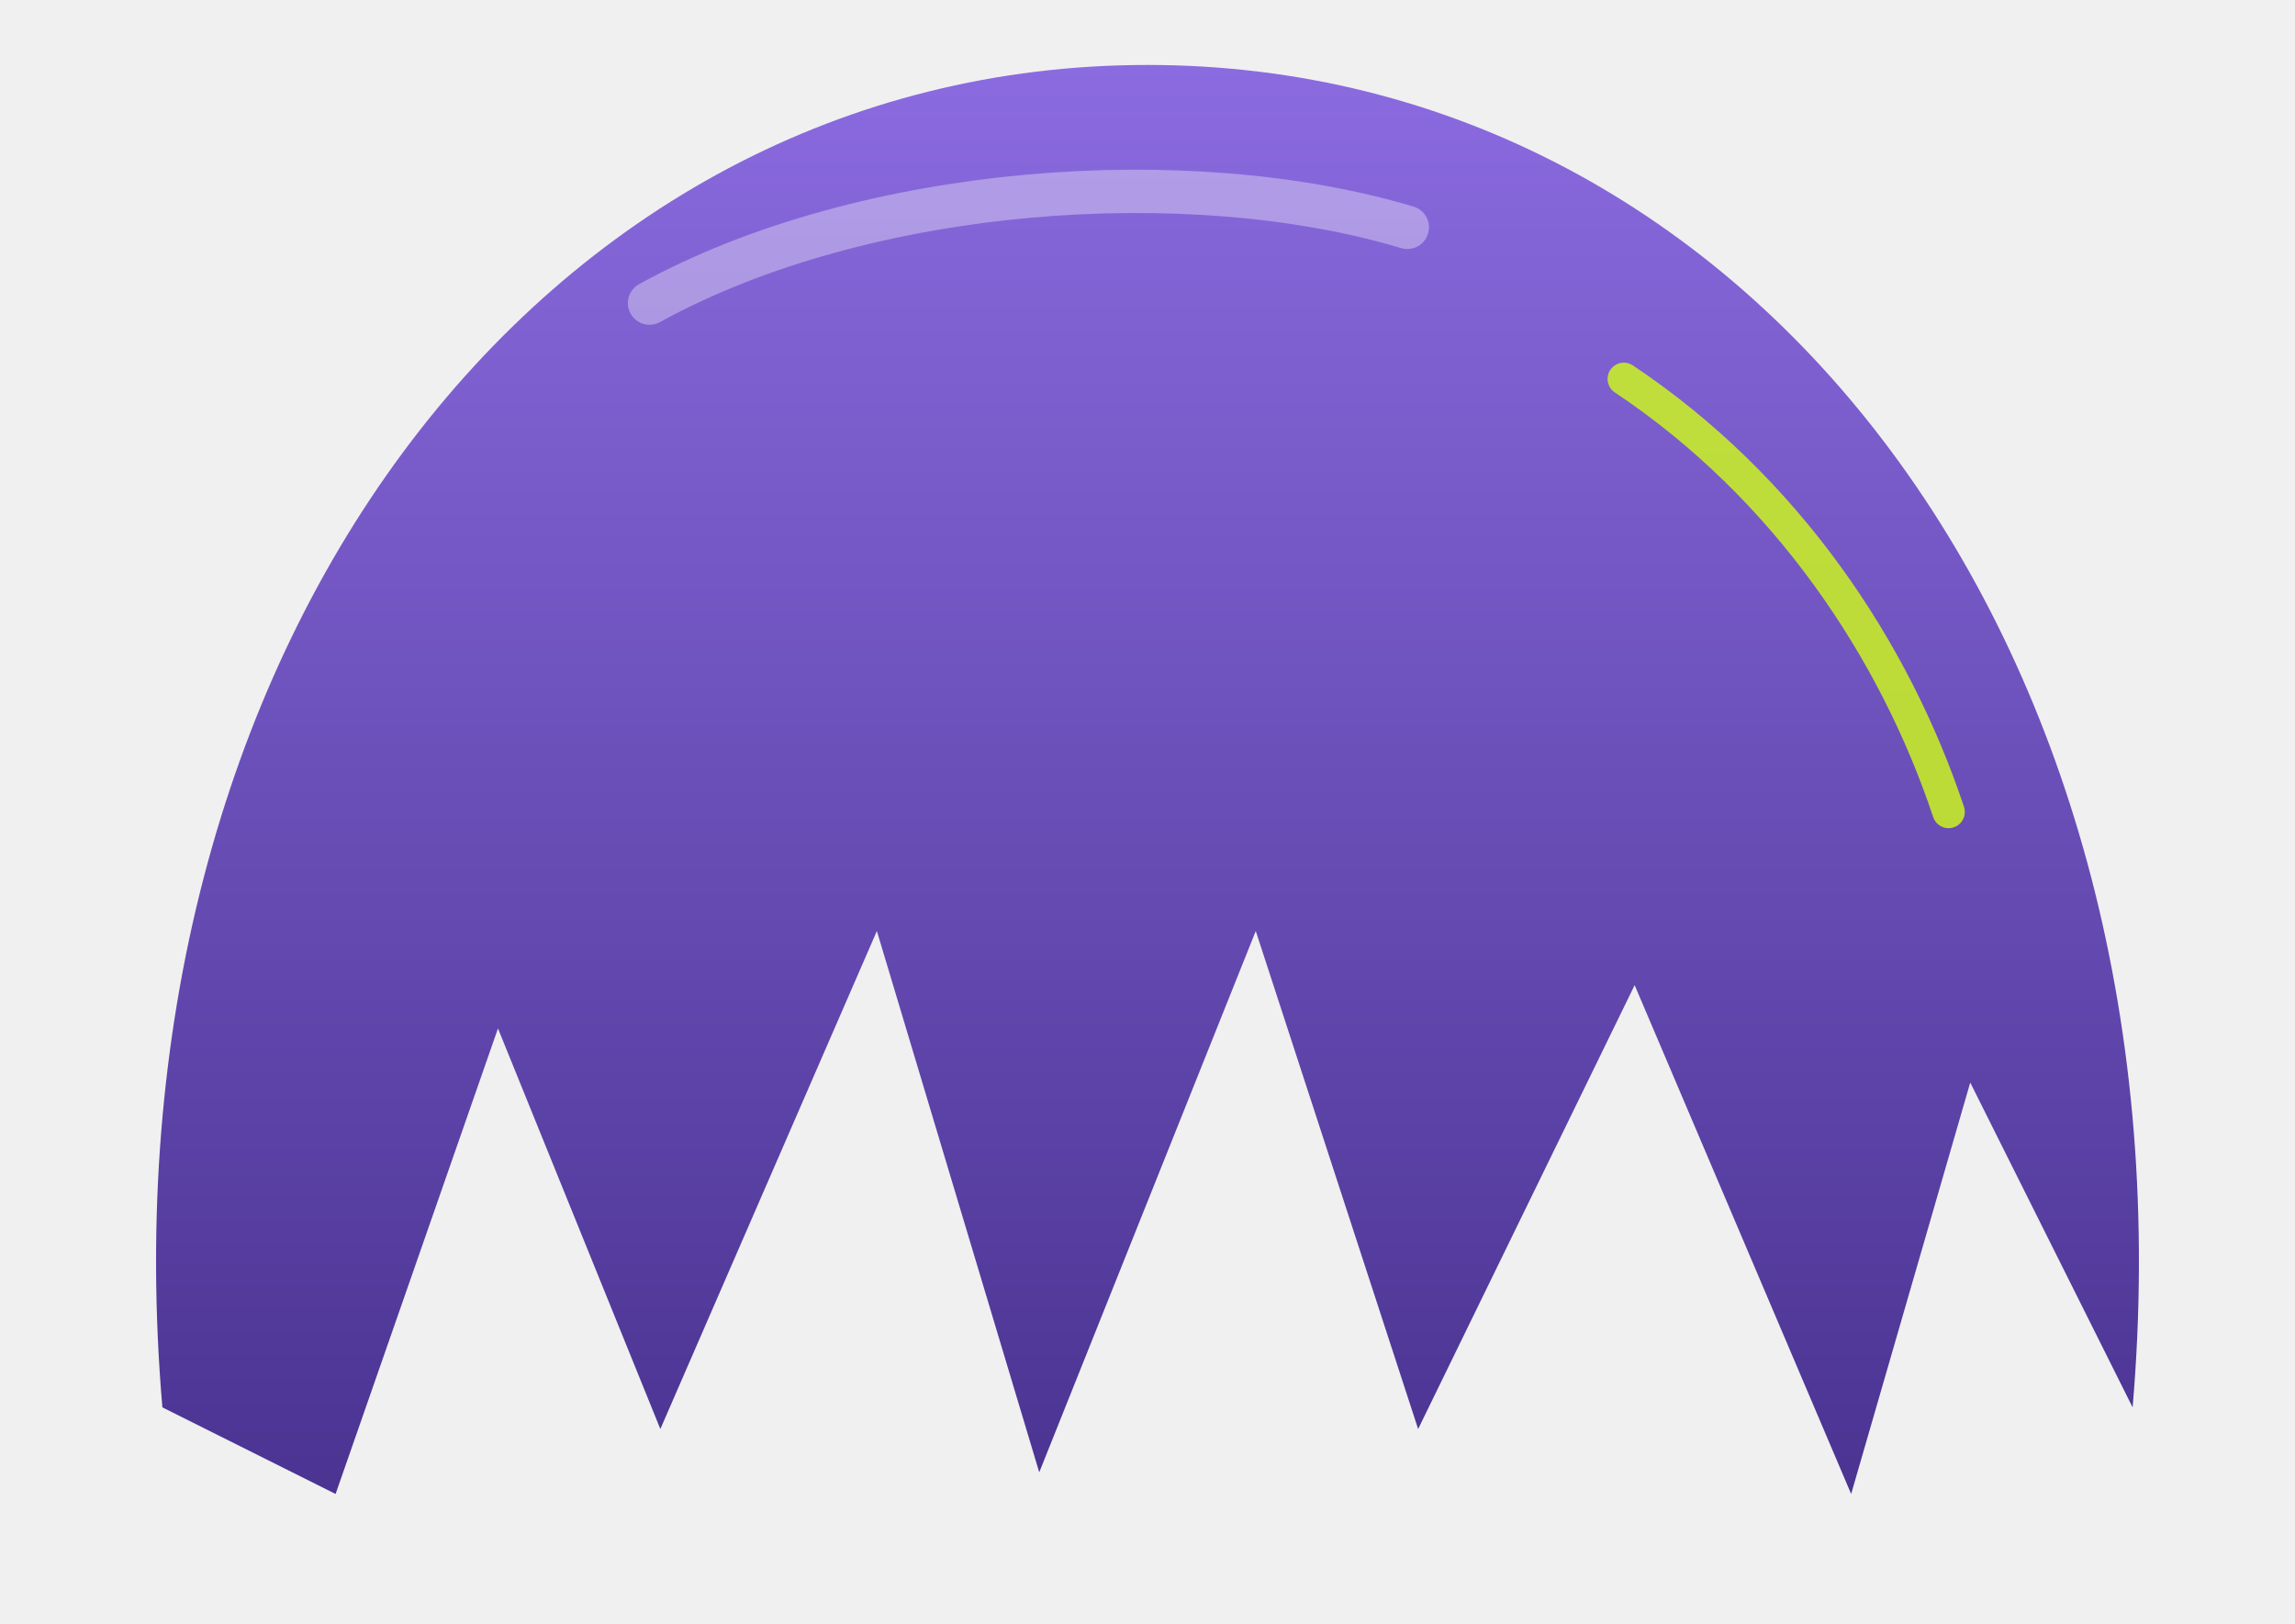
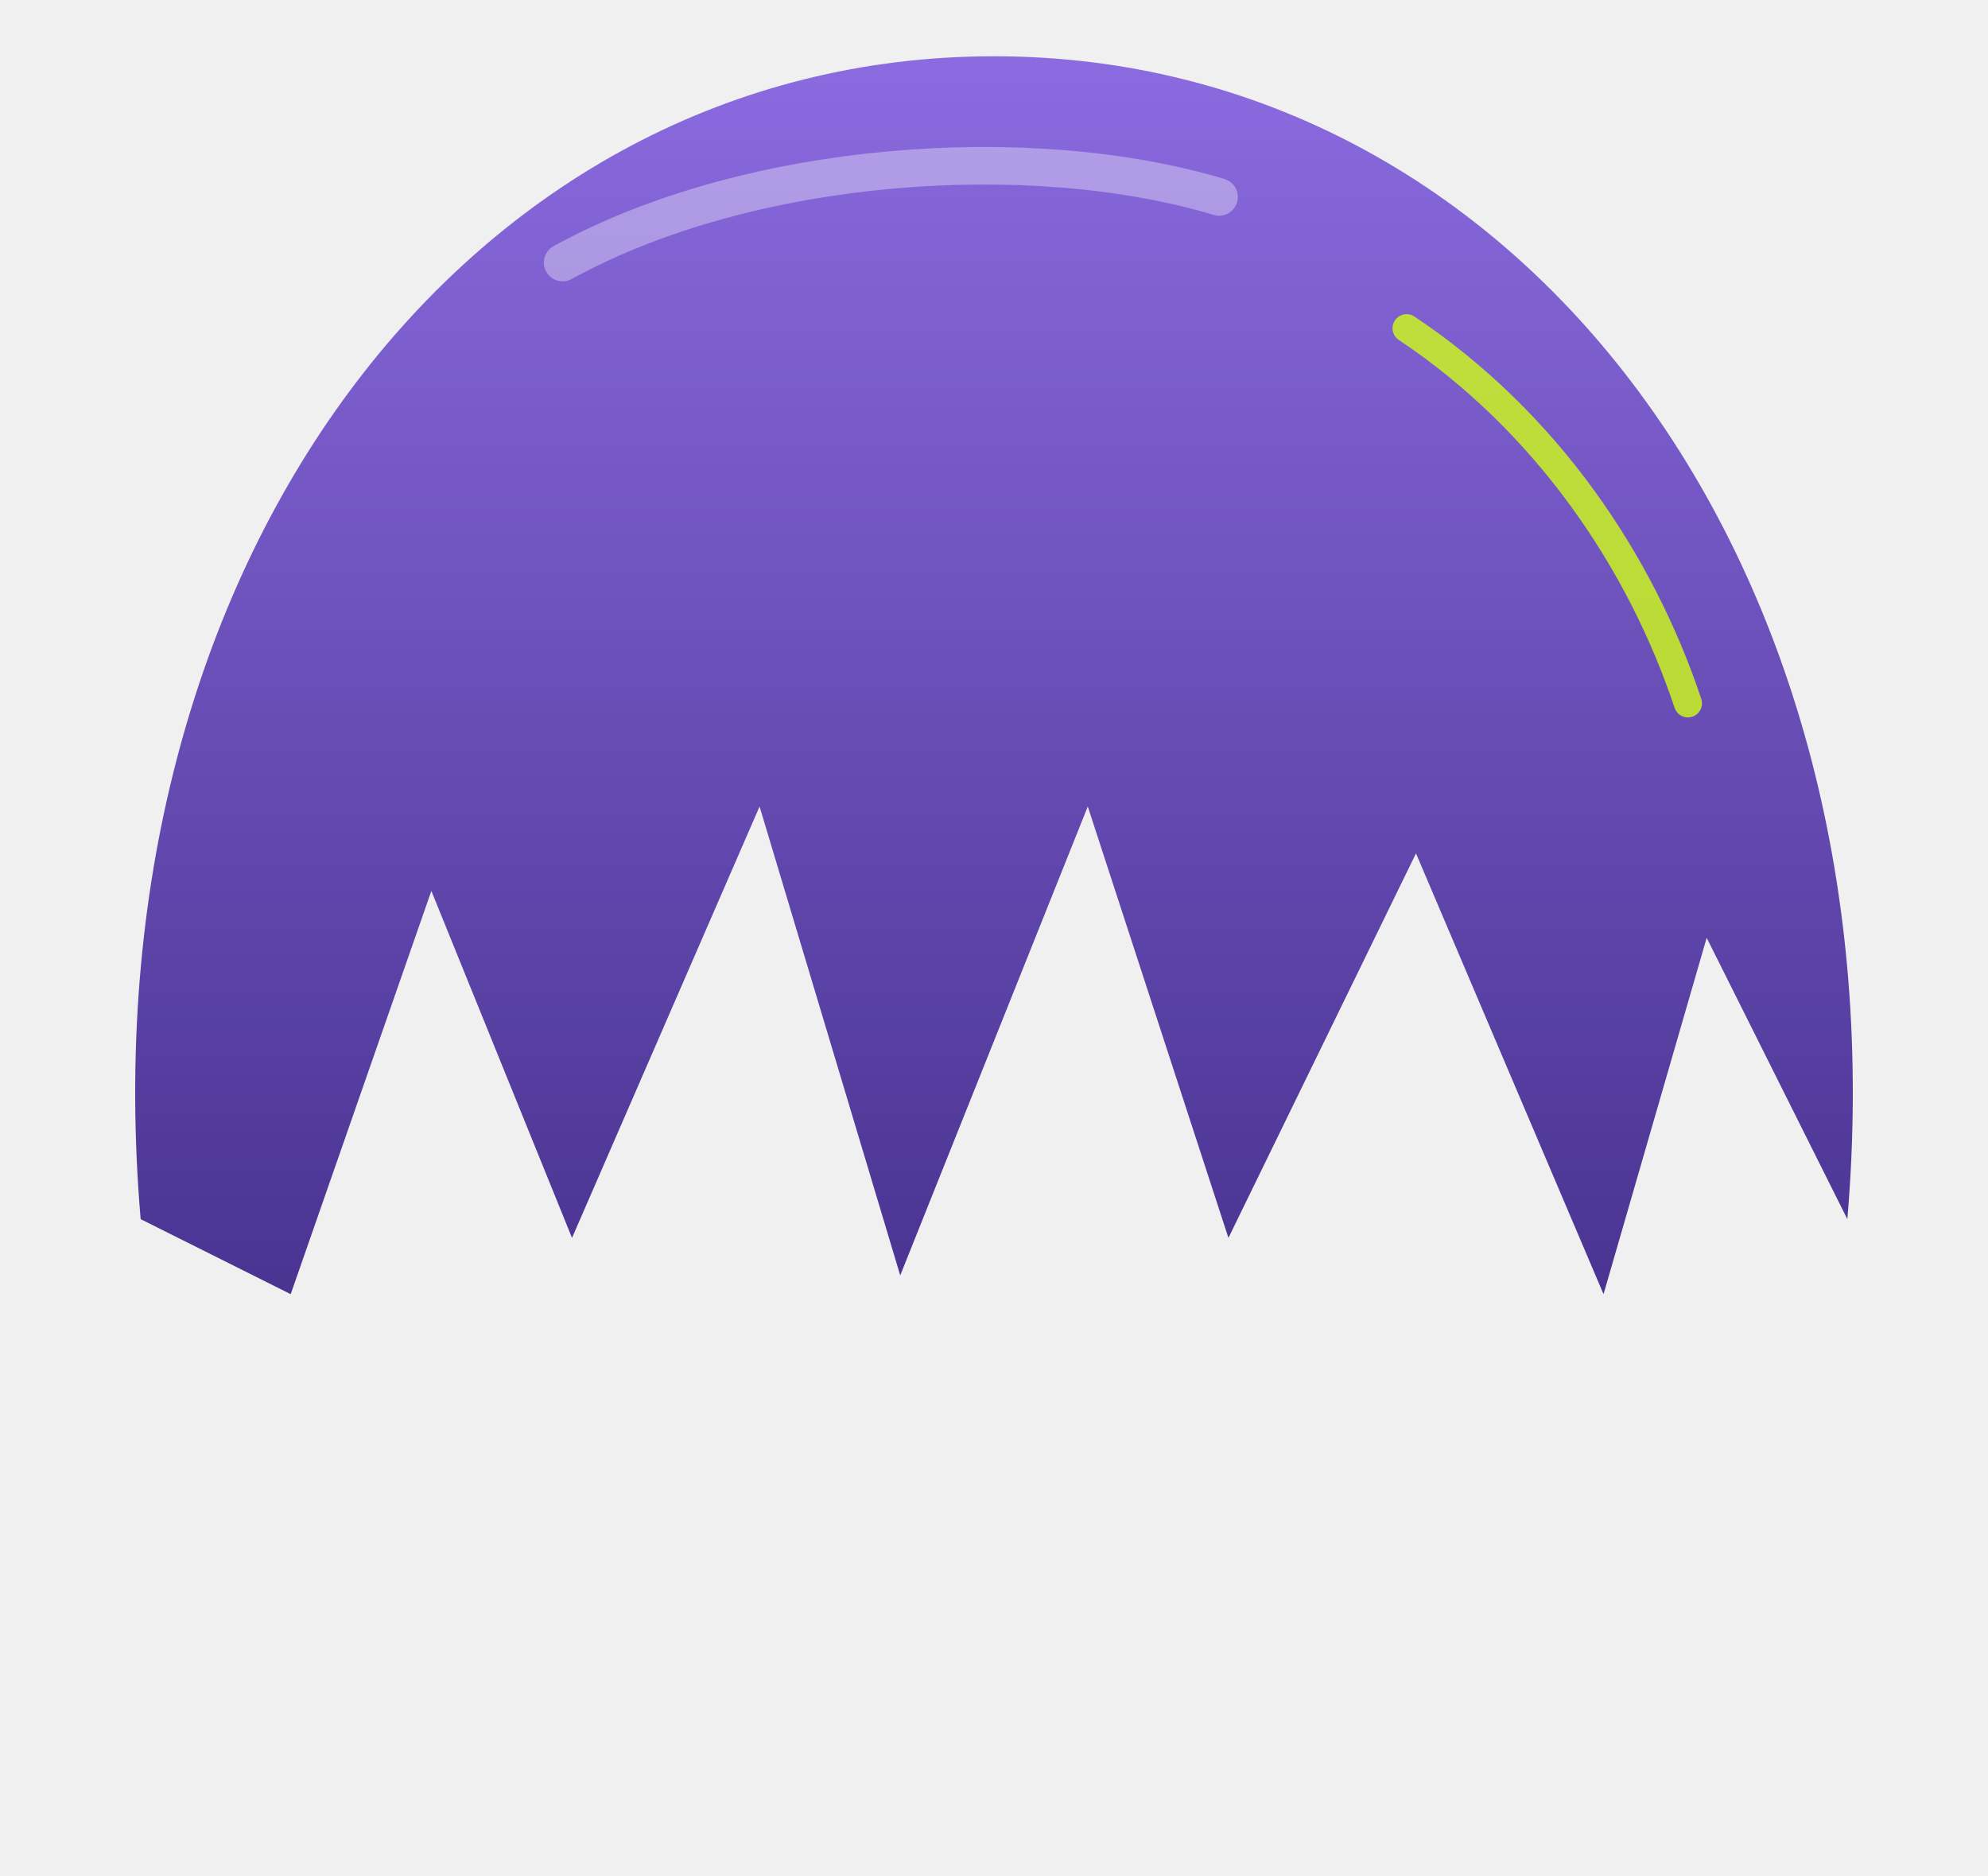
- <svg xmlns="http://www.w3.org/2000/svg" width="424" height="300" viewBox="300 180 424 300">
+ <svg xmlns="http://www.w3.org/2000/svg" width="424" height="400" viewBox="300 180 424 400">
  <defs>
    <linearGradient id="bangs" x1="0" y1="0" x2="0" y2="1">
      <stop offset="0" stop-color="#8B6BE0" />
      <stop offset="1" stop-color="#4A3391" />
    </linearGradient>
  </defs>
  <path d="M 330 440 C 318 300 400 192 512 192 C 624 192 706 300 694 440 L 664 380 L 642 456 L 602 362 L 562 444 L 532 352 L 492 452 L 462 352 L 422 444 L 392 370 L 362 456 Z" fill="url(#bangs)" />
  <path d="M 420 236 C 460 214 520 210 560 222" fill="none" stroke="#FFFFFF" stroke-opacity="0.35" stroke-width="8" stroke-linecap="round" />
  <path d="M 600 250 C 630 270 650 300 660 330" fill="none" stroke="#D1FE17" stroke-opacity="0.8" stroke-width="6" stroke-linecap="round" />
</svg>
